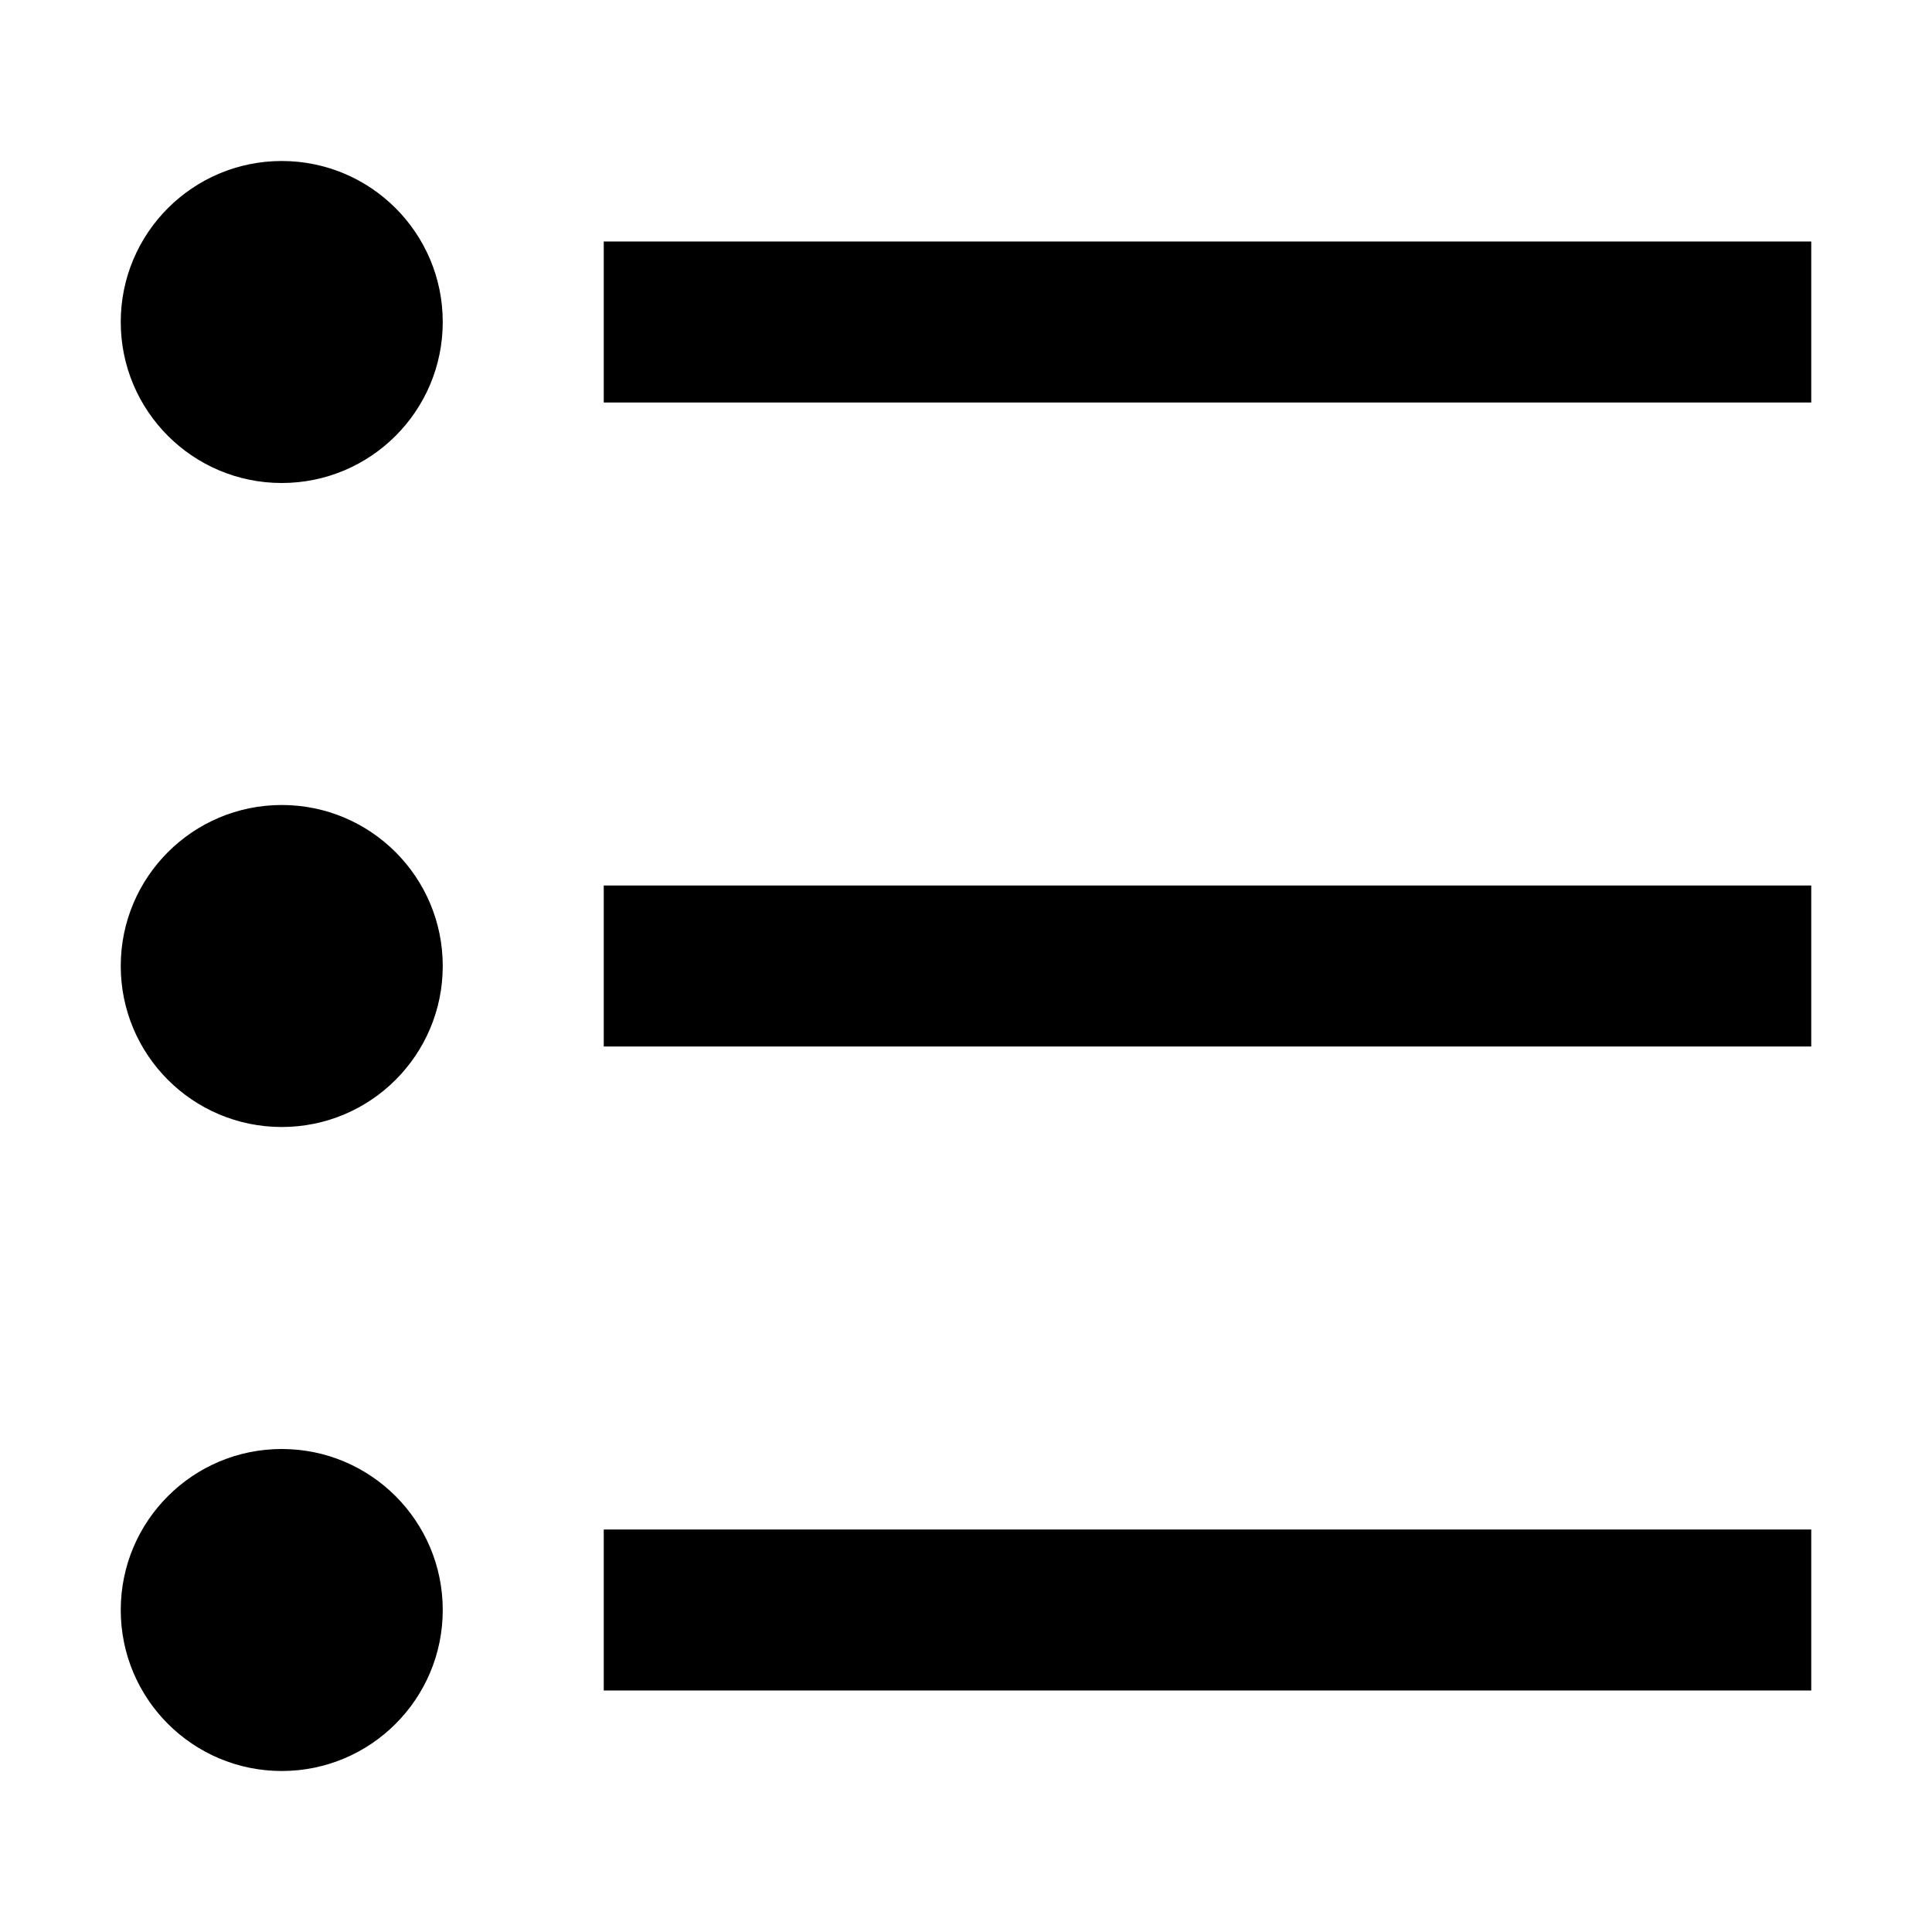
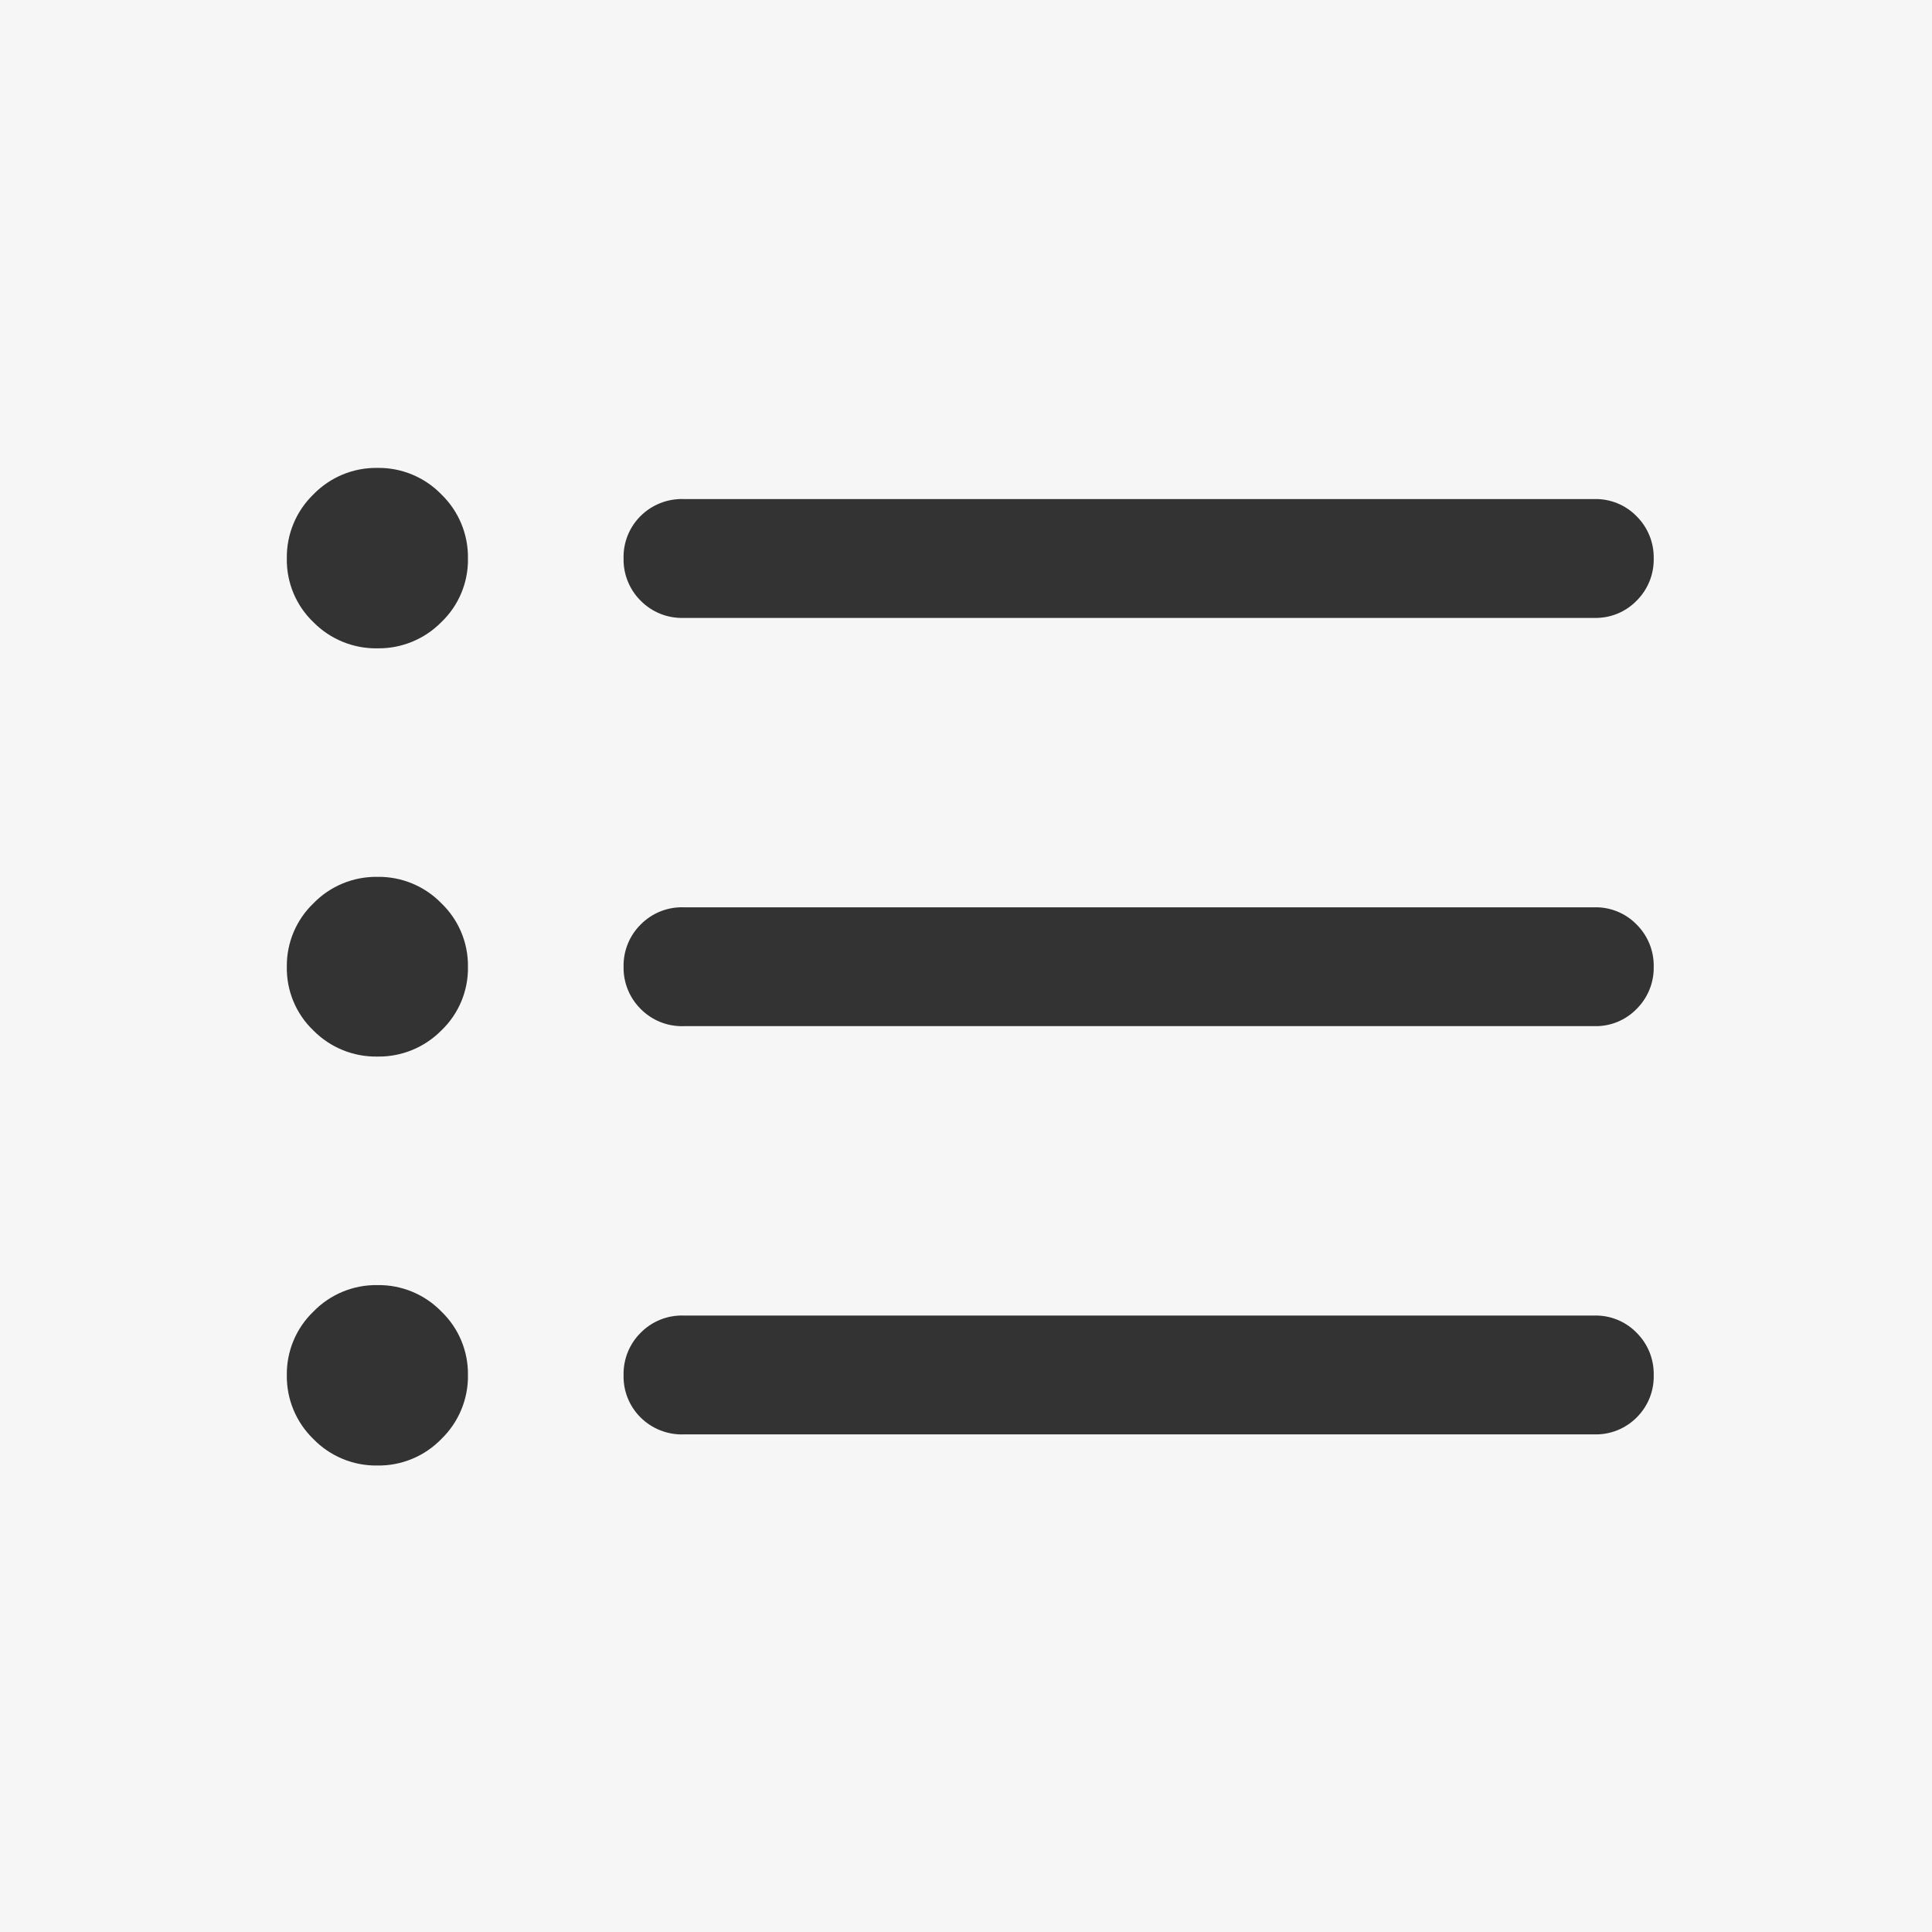
- <svg xmlns="http://www.w3.org/2000/svg" width="24px" height="24px" viewBox="0 0 24 24" version="1.1">
-   <g stroke="none" stroke-width="1" fill="none" fill-rule="evenodd">
-     <circle fill="currentColor" cx="3.5" cy="4" r="2" />
-     <circle fill="currentColor" cx="3.5" cy="12" r="2" />
-     <circle fill="currentColor" cx="3.5" cy="20" r="2" />
-     <rect fill="currentColor" x="7.5" y="3" width="15" height="2" />
-     <rect fill="currentColor" x="7.5" y="11" width="15" height="2" />
-     <rect fill="currentColor" x="7.5" y="19" width="15" height="2" />
+ <svg xmlns="http://www.w3.org/2000/svg" width="128" height="128" viewBox="0 0 128 128">
+   <g id="icon-unorder-list" transform="translate(-613 -489)">
+     <rect id="矩形_320" data-name="矩形 320" width="128" height="128" transform="translate(613 489)" fill="#f6f6f6" />
+     <path id="路径_129" data-name="路径 129" d="M37.594-55.078H97.922a3.776,3.776,0,0,0,2.813-1.148,3.838,3.838,0,0,0,1.125-2.789,3.838,3.838,0,0,0-1.125-2.789,3.776,3.776,0,0,0-2.812-1.148H37.594a3.874,3.874,0,0,0-2.859,1.125,3.816,3.816,0,0,0-1.125,2.813,3.838,3.838,0,0,0,1.125,2.789A3.832,3.832,0,0,0,37.594-55.078Zm0,54.094H97.922a3.816,3.816,0,0,0,2.813-1.125,3.816,3.816,0,0,0,1.125-2.812,3.838,3.838,0,0,0-1.125-2.789,3.776,3.776,0,0,0-2.812-1.148H37.594a3.832,3.832,0,0,0-2.859,1.148,3.838,3.838,0,0,0-1.125,2.789,3.816,3.816,0,0,0,1.125,2.813A3.874,3.874,0,0,0,37.594-.984Zm0-27.047H97.922a3.776,3.776,0,0,0,2.813-1.148,3.838,3.838,0,0,0,1.125-2.789,3.838,3.838,0,0,0-1.125-2.789,3.776,3.776,0,0,0-2.812-1.148H37.594a3.832,3.832,0,0,0-2.859,1.148,3.838,3.838,0,0,0-1.125,2.789,3.838,3.838,0,0,0,1.125,2.789A3.832,3.832,0,0,0,37.594-28.031ZM17.3,1.078A5.781,5.781,0,0,0,21.539-.68,5.781,5.781,0,0,0,23.3-4.922a5.727,5.727,0,0,0-1.758-4.2A5.781,5.781,0,0,0,17.3-10.875a5.781,5.781,0,0,0-4.242,1.758,5.727,5.727,0,0,0-1.758,4.2A5.781,5.781,0,0,0,13.055-.68,5.781,5.781,0,0,0,17.3,1.078Zm0-27.094a5.82,5.82,0,0,0,4.242-1.734A5.7,5.7,0,0,0,23.3-31.969a5.727,5.727,0,0,0-1.758-4.2A5.781,5.781,0,0,0,17.3-37.922a5.781,5.781,0,0,0-4.242,1.758,5.727,5.727,0,0,0-1.758,4.2,5.7,5.7,0,0,0,1.758,4.219A5.82,5.82,0,0,0,17.3-26.016Zm0-27.047A5.82,5.82,0,0,0,21.539-54.8,5.7,5.7,0,0,0,23.3-59.016a5.781,5.781,0,0,0-1.758-4.242A5.781,5.781,0,0,0,17.3-65.016a5.781,5.781,0,0,0-4.242,1.758A5.781,5.781,0,0,0,11.3-59.016,5.7,5.7,0,0,0,13.055-54.8,5.82,5.82,0,0,0,17.3-53.062Z" transform="translate(620.703 585.016)" fill="#333" />
  </g>
</svg>
